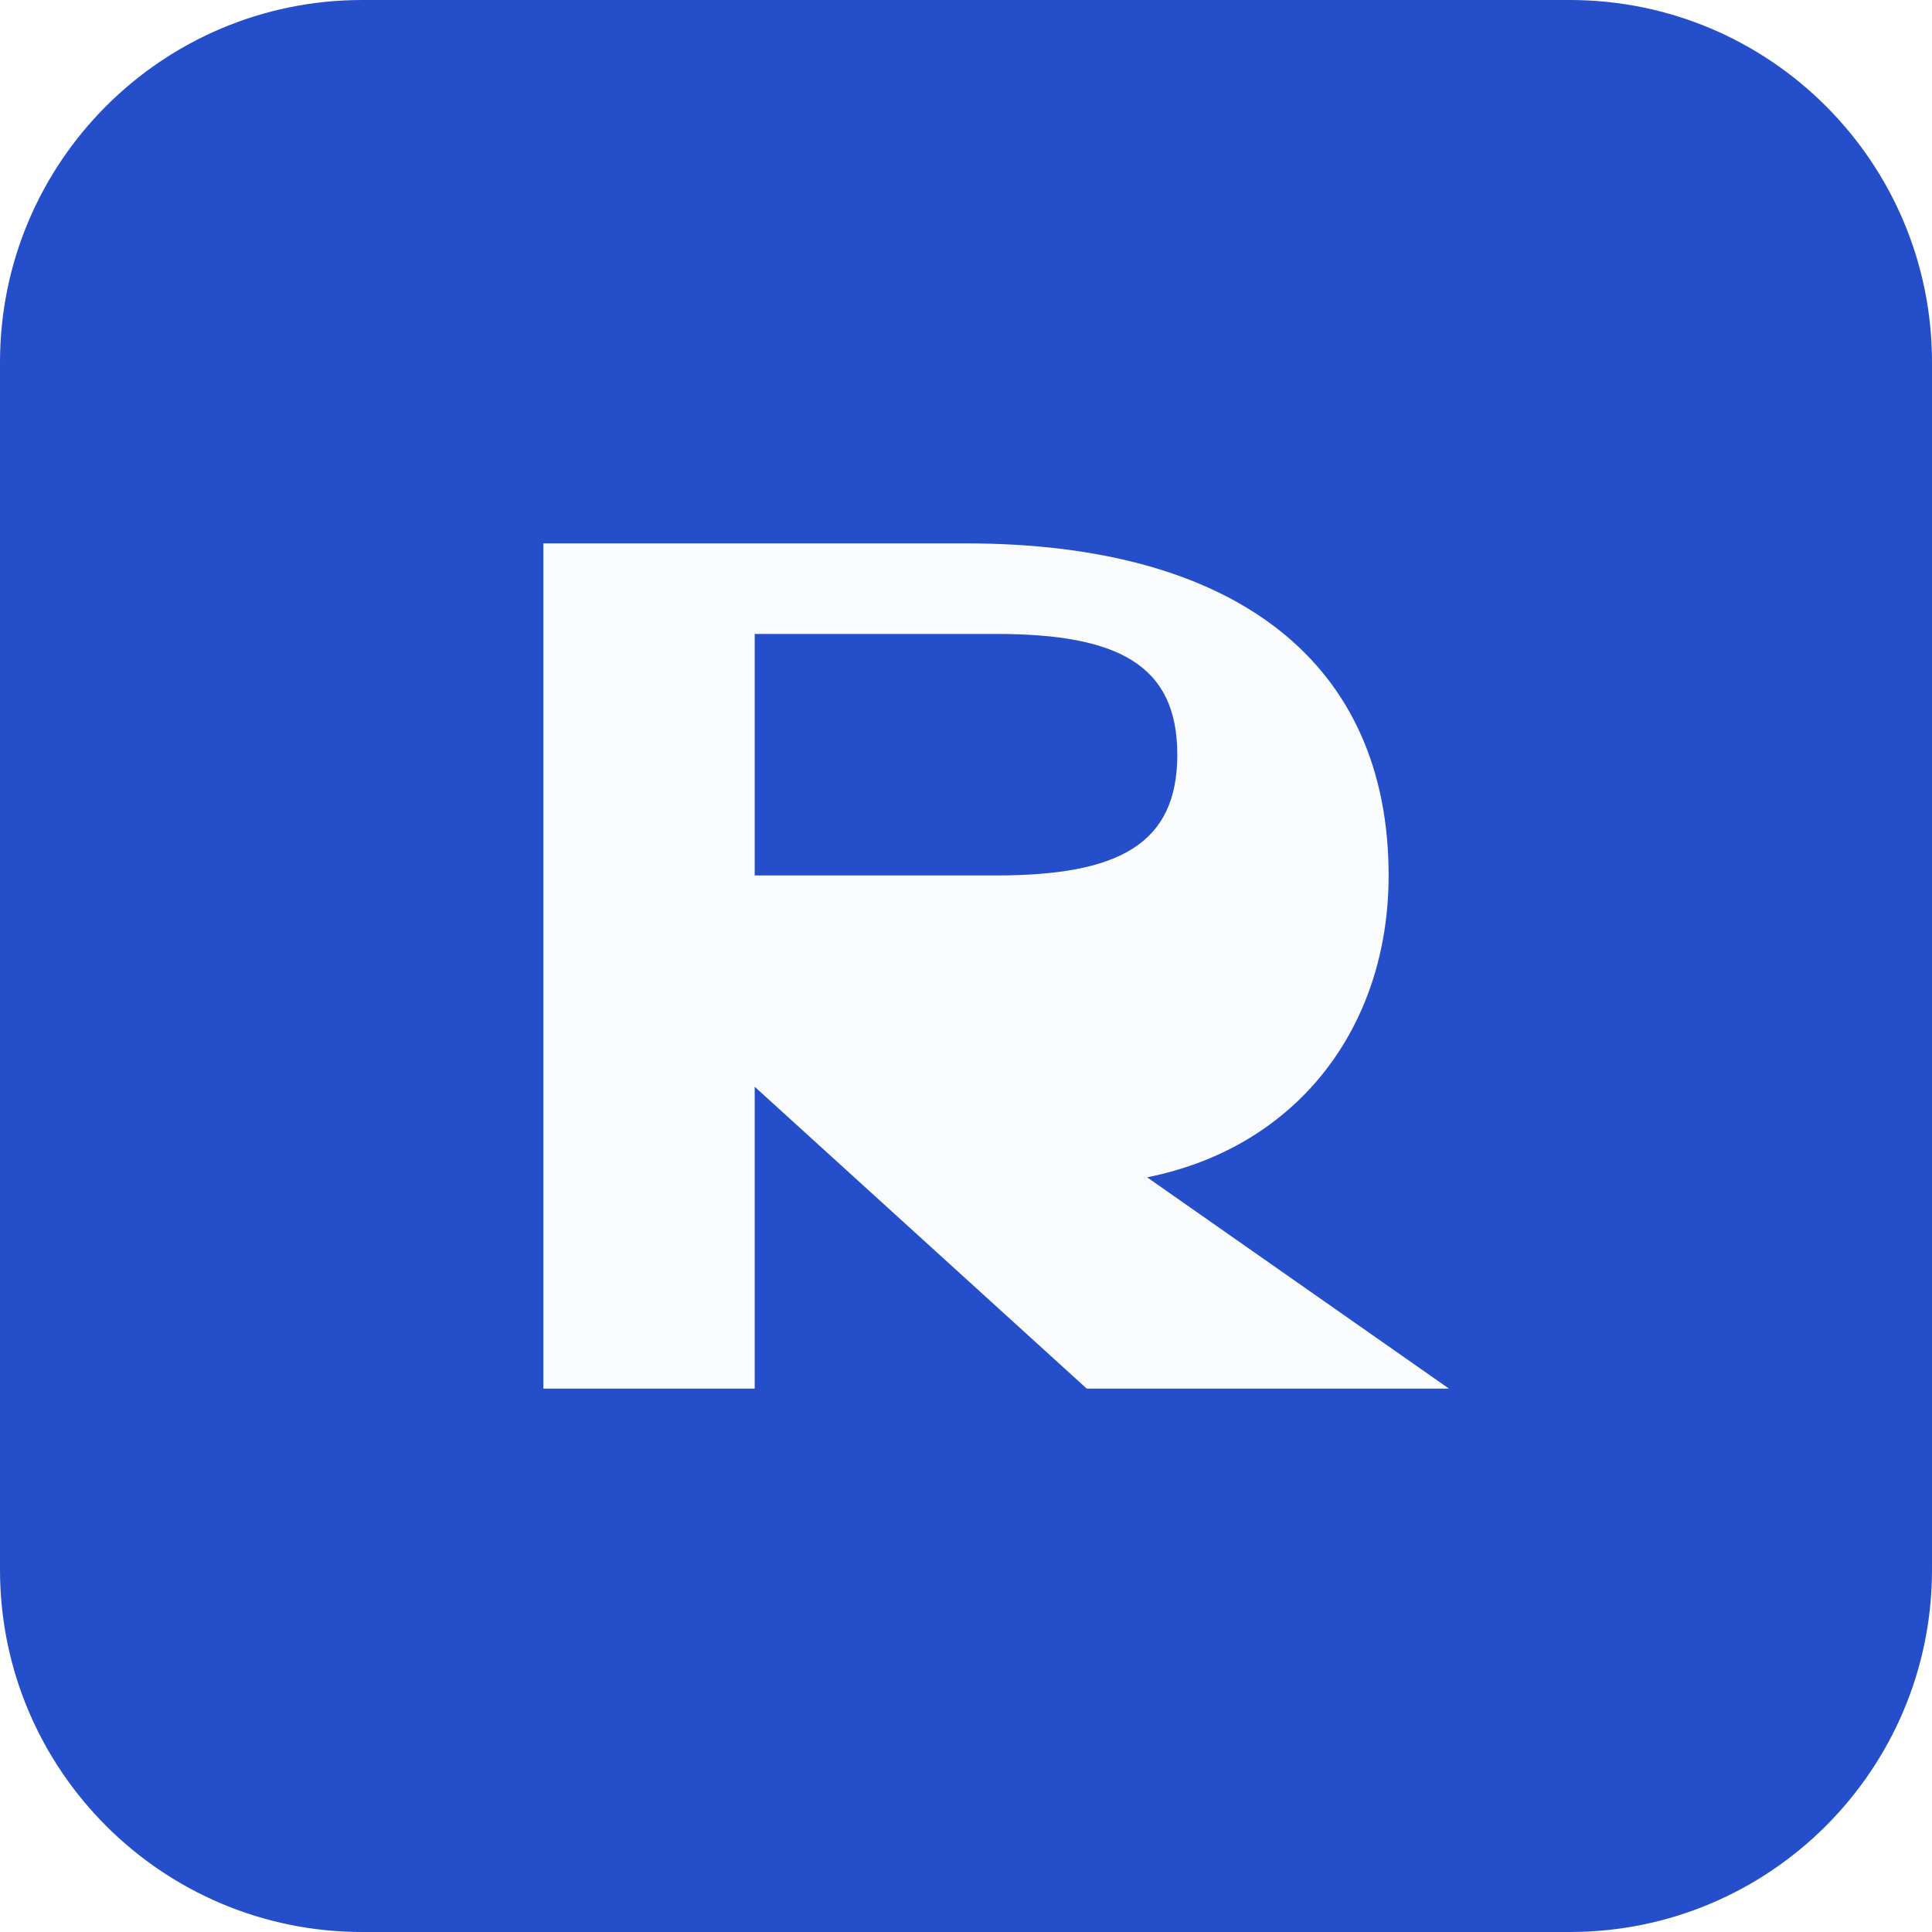
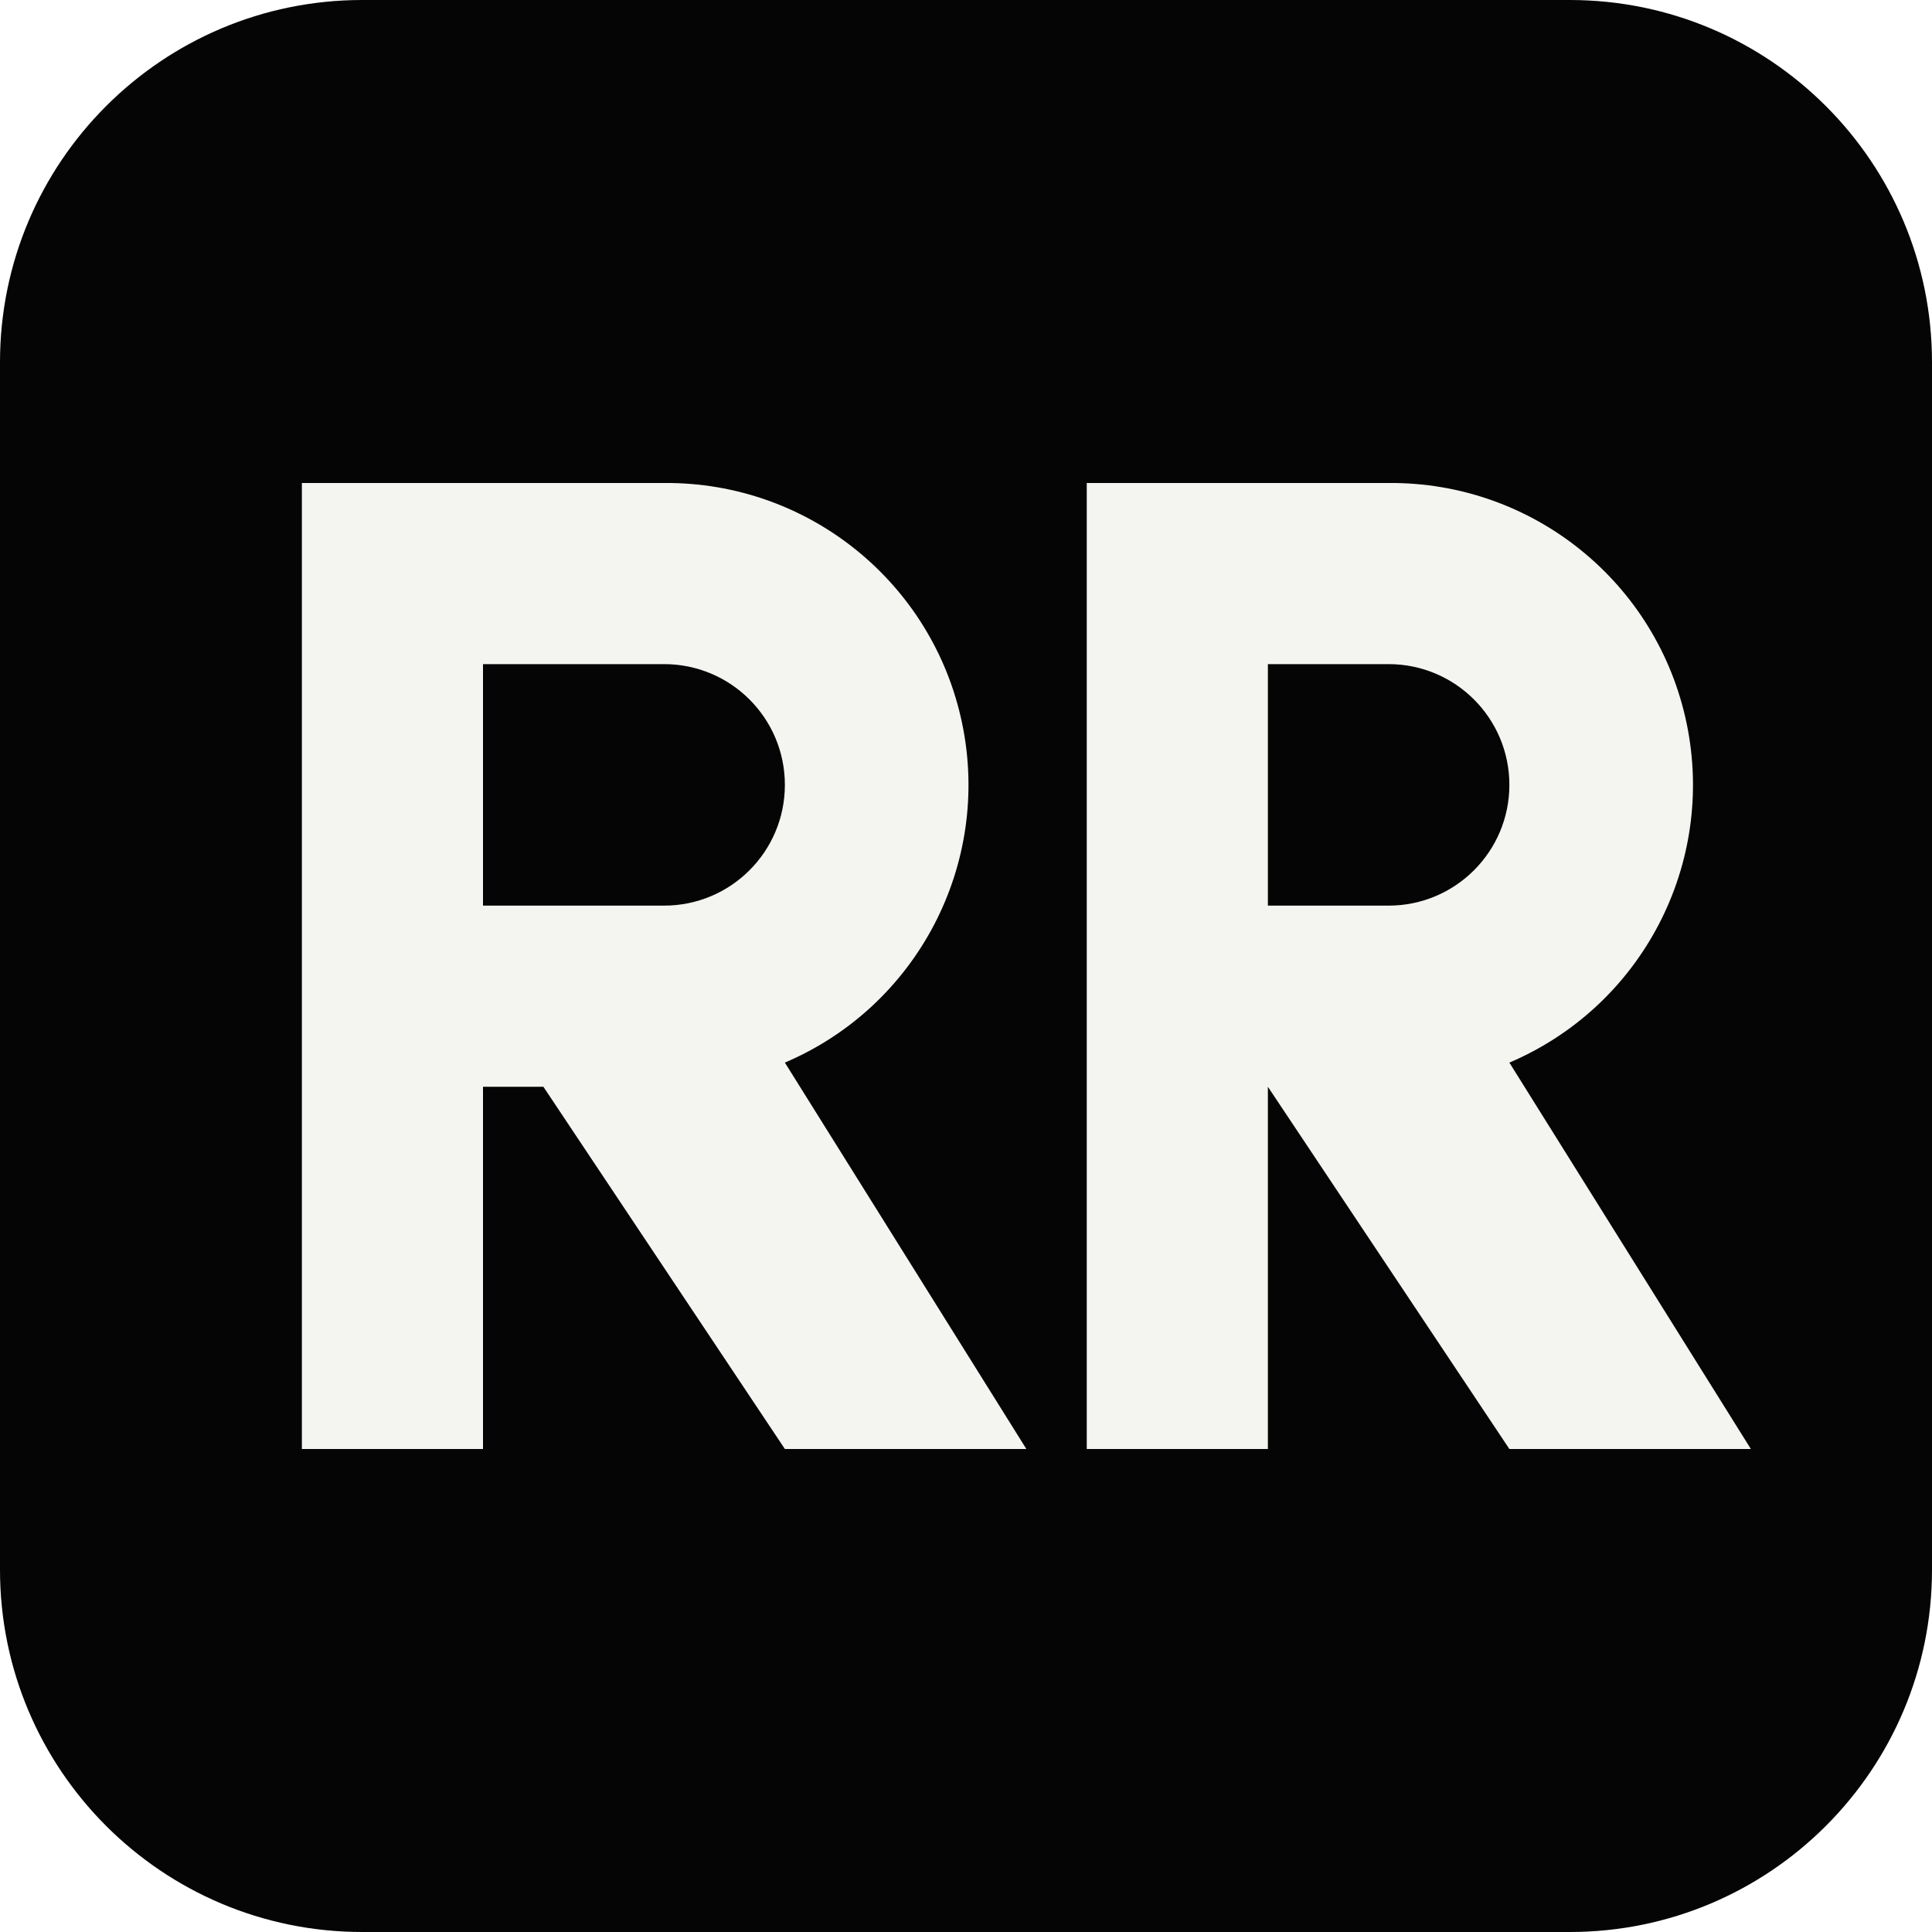
- <svg xmlns="http://www.w3.org/2000/svg" viewBox="0 0 64 64">
-   <rect width="64" height="64" rx="12" fill="#254FCA" />
-   <path d="M18 46V18h14c9 0 14 4 14 11 0 5-3 9-8 10l10 7H36L25 36v10zm7-17h8c4 0 6-1 6-4s-2-4-6-4h-8z" fill="#FAFBFC" />
+ <svg xmlns="http://www.w3.org/2000/svg" viewBox="0 0 32 32">
+   <rect width="32" height="32" rx="6" fill="#050506" />
+   <path fill="#f4f4f0" d="M5 8h6a5 5 0 0 1 2 9.6L17 24h-4l-4-6H8v6H5zm3 3v4h3a2 2 0 0 0 0-4zm10-3h5a5 5 0 0 1 2 9.6l4 6.4h-4l-4-6v6h-3zm3 3v4h2a2 2 0 0 0 0-4z" />
</svg>
